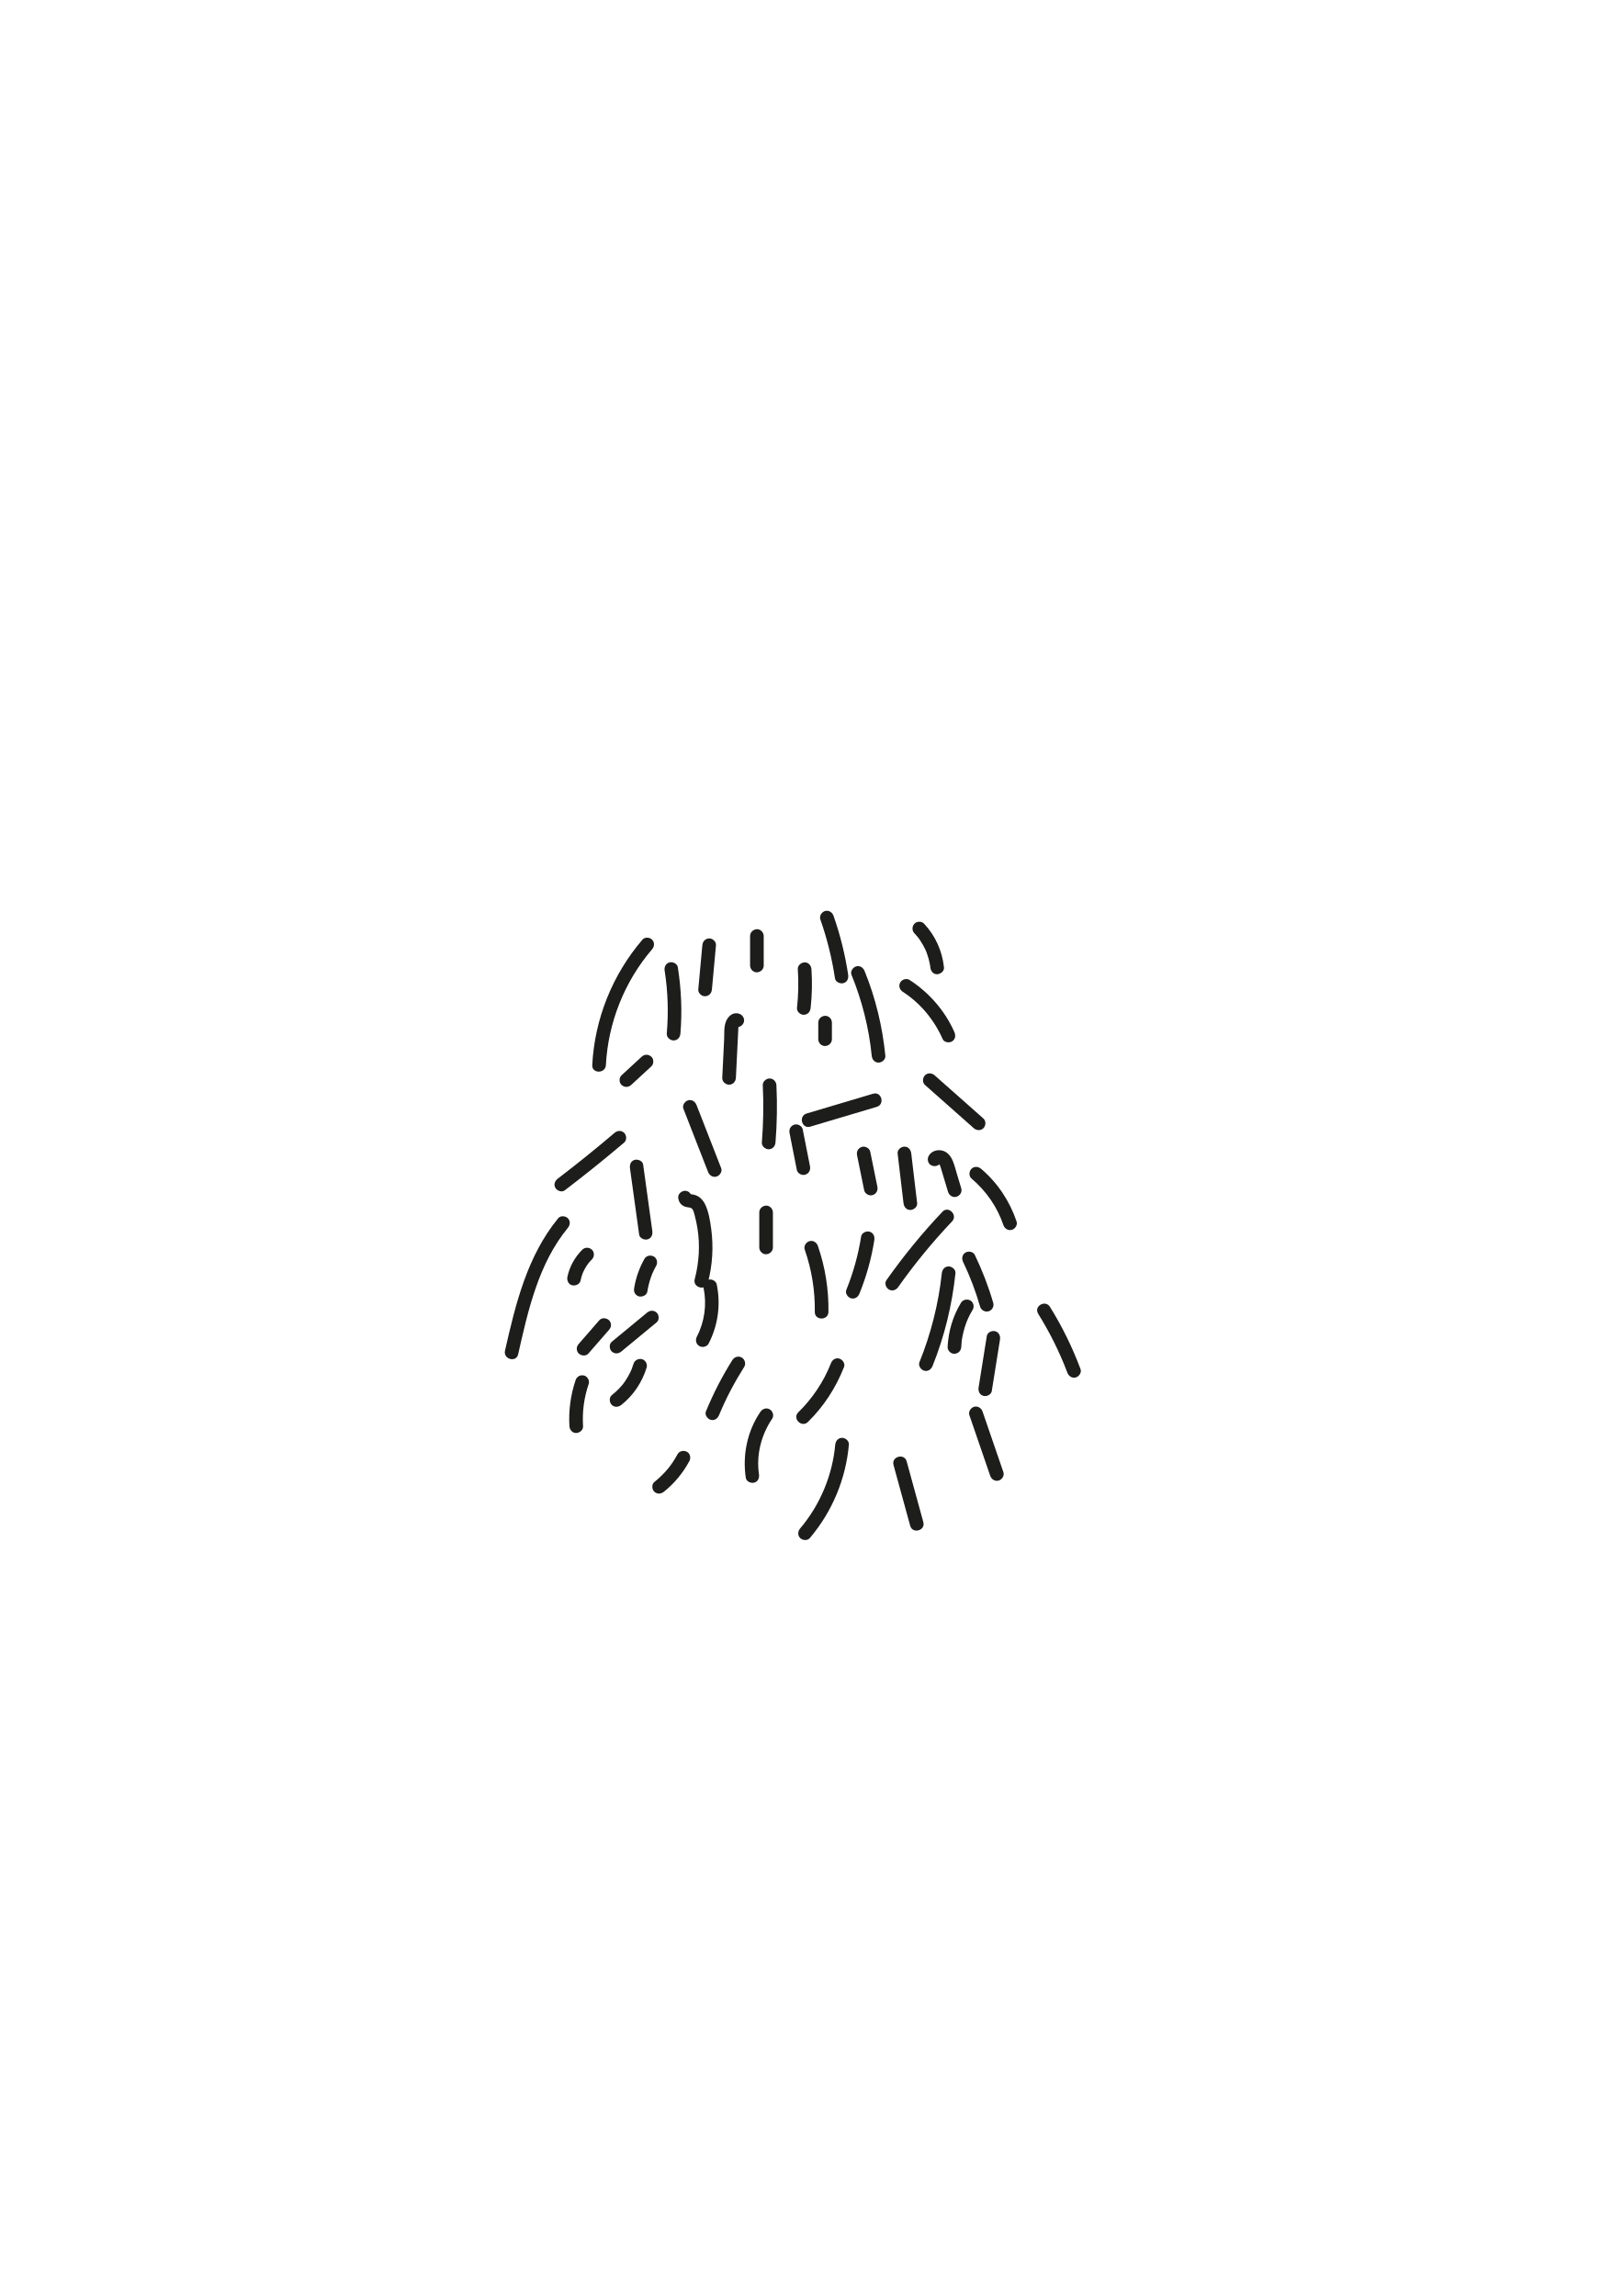
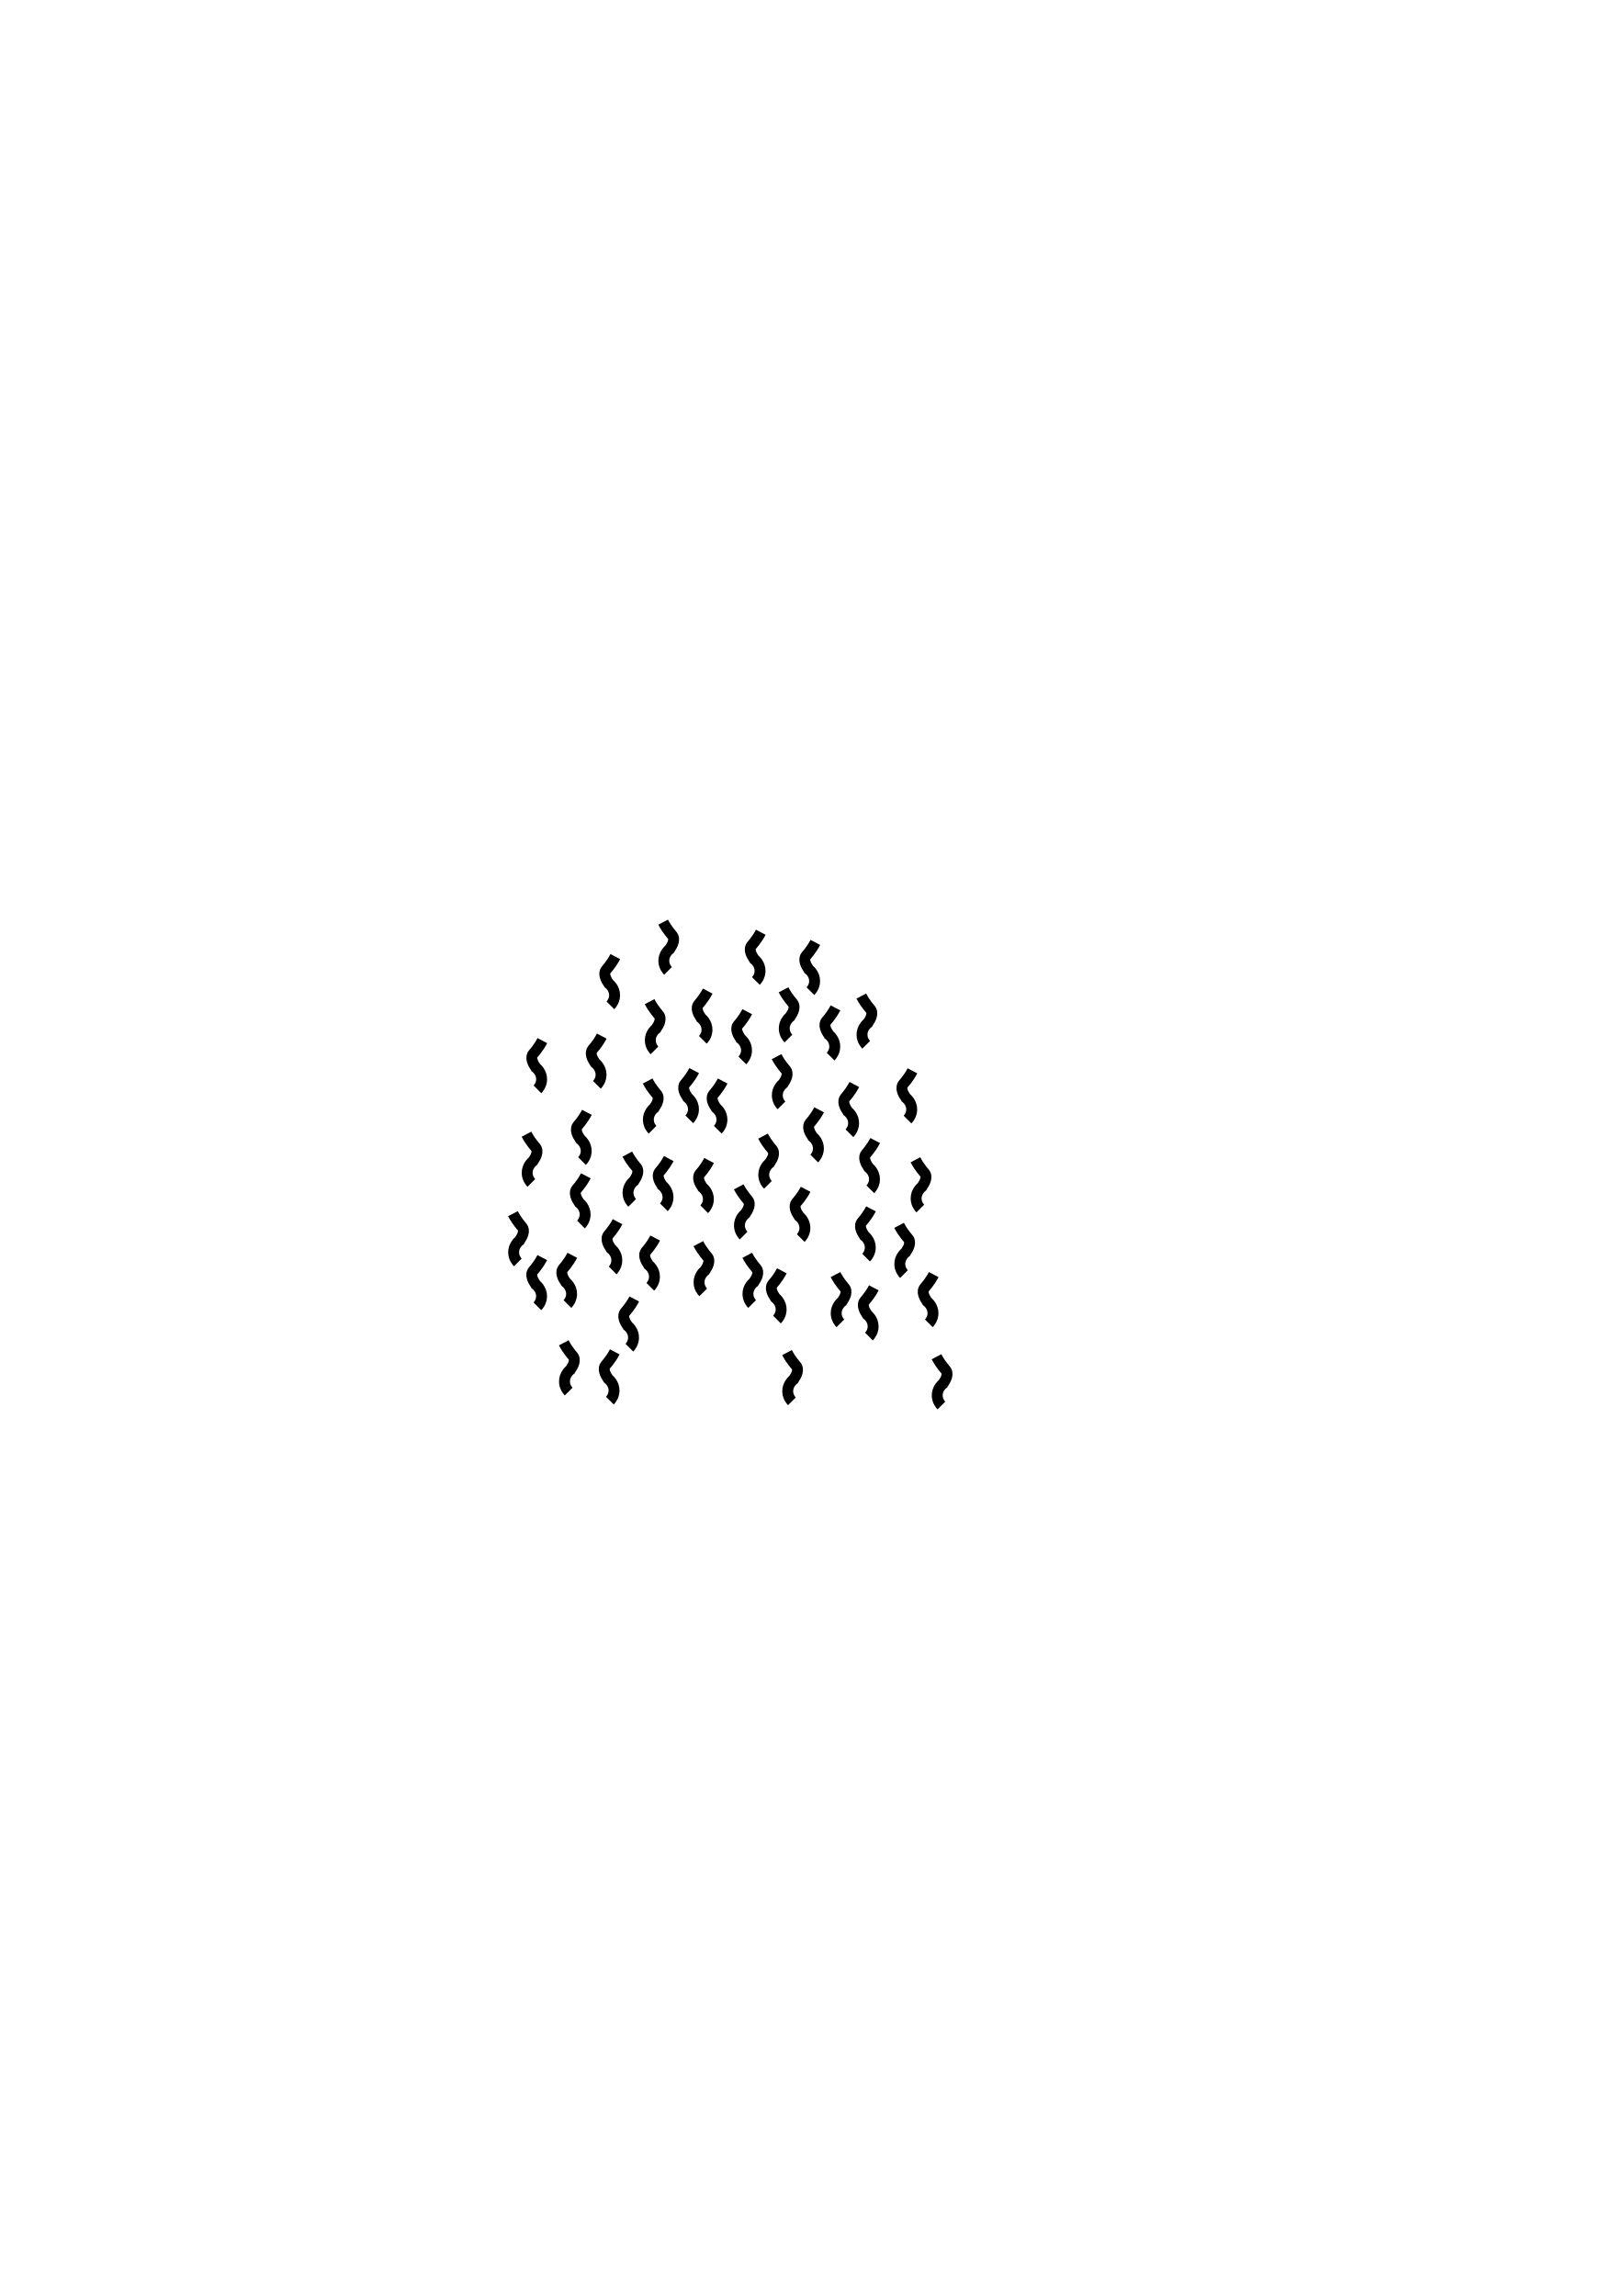
- <svg xmlns="http://www.w3.org/2000/svg" id="peau" viewBox="0 0 595.28 841.89">
-   <g id="poils">
-     <path d="m243.68,355.98c1.2,7.61,1.42,15.36.77,23.03-.11,1.35,1.23,2.5,2.5,2.5,1.45,0,2.39-1.15,2.5-2.5.68-8.14.32-16.29-.95-24.36-.21-1.33-1.88-2.08-3.08-1.75-1.42.39-1.96,1.74-1.75,3.08h0Z" style="fill: #1d1d1b; stroke-width: 0px;" />
-     <path d="m270.97,371.71c-2.28-.75-4.1.95-4.86,2.95s-.53,4.43-.63,6.51c-.23,4.69-.46,9.37-.69,14.06-.07,1.35,1.2,2.5,2.5,2.5,1.41,0,2.43-1.15,2.5-2.5.18-3.71.37-7.42.55-11.12.09-1.82.18-3.64.27-5.46.02-.49.07-.98.07-1.47l.02-.42c-.05.23-.04.19.02-.12,0-.04.11-.76.12-.42.16-.26.18-.29.04-.09-.39.28-.8.41-1.25.4,1.28.42,2.73-.49,3.08-1.75.37-1.36-.46-2.65-1.75-3.08h0Z" style="fill: #1d1d1b; stroke-width: 0px;" />
-     <path d="m248.65,439.14c.15,1.63.98,2.78,2.55,3.34.72.25,1.79.19,2.35.6.72.54.94,1.87,1.16,2.67.42,1.56.75,3.14,1,4.73.98,6.16.57,12.53-1.01,18.55-.82,3.12,4,4.44,4.82,1.33,1.69-6.44,2.11-13.14,1.22-19.74-.41-3.03-.9-6.27-2.24-9.04-.59-1.22-1.51-2.33-2.7-2.99-.55-.3-1.15-.47-1.76-.59-.29-.05-.58-.09-.86-.15-1.23-.28.31-.31.46,1.29-.13-1.34-1.06-2.5-2.5-2.5-1.25,0-2.63,1.15-2.5,2.5h0Z" style="fill: #1d1d1b; stroke-width: 0px;" />
-     <path d="m295.02,458.18c2.56,7.38,3.82,15.06,3.7,22.87-.05,3.22,4.95,3.22,5,0,.13-8.21-1.18-16.44-3.87-24.2-.44-1.27-1.71-2.12-3.08-1.75-1.24.34-2.19,1.79-1.75,3.08h0Z" style="fill: #1d1d1b; stroke-width: 0px;" />
-     <path d="m237.21,481.32c-4.31,3.56-8.62,7.13-12.94,10.69-1.01.84-.93,2.68,0,3.54,1.08.99,2.46.89,3.54,0,4.31-3.56,8.62-7.13,12.94-10.69,1.01-.84.93-2.68,0-3.54-1.08-.99-2.46-.89-3.54,0h0Z" style="fill: #1d1d1b; stroke-width: 0px;" />
-     <path d="m213.46,458.25c-2.71,2.7-4.66,6.2-5.44,9.95-.27,1.28.37,2.76,1.75,3.08,1.25.29,2.79-.38,3.08-1.75.17-.81.39-1.61.67-2.38.07-.18.14-.36.21-.55.12-.32-.05.11-.08.19.04-.11.1-.22.15-.33.17-.38.36-.75.55-1.11.38-.71.81-1.38,1.29-2.03.1-.13.36-.43-.08.1.06-.07.12-.15.18-.23.12-.15.25-.3.37-.45.29-.33.59-.65.9-.96.93-.92.99-2.62,0-3.54s-2.54-.99-3.54,0h0Z" style="fill: #1d1d1b; stroke-width: 0px;" />
-     <path d="m230.96,428.37c1.12,8.11,2.24,16.22,3.36,24.33.18,1.34,1.9,2.07,3.08,1.75,1.44-.4,1.93-1.73,1.75-3.08-1.12-8.11-2.24-16.22-3.36-24.33-.18-1.34-1.9-2.07-3.08-1.75-1.44.4-1.93,1.73-1.75,3.08h0Z" style="fill: #1d1d1b; stroke-width: 0px;" />
-     <path d="m250.54,406.54c3.01,7.71,6.02,15.43,9.03,23.14.49,1.26,1.68,2.13,3.08,1.75,1.2-.33,2.24-1.81,1.75-3.08-3.01-7.71-6.02-15.43-9.03-23.14-.49-1.26-1.68-2.13-3.08-1.75-1.2.33-2.24,1.81-1.75,3.08h0Z" style="fill: #1d1d1b; stroke-width: 0px;" />
-     <path d="m289.46,415.46l2.67,13.52c.25,1.29,1.86,2.14,3.08,1.75,1.37-.44,2.02-1.7,1.75-3.08l-2.67-13.52c-.25-1.29-1.86-2.14-3.08-1.75-1.37.44-2.02,1.7-1.75,3.08h0Z" style="fill: #1d1d1b; stroke-width: 0px;" />
-     <path d="m299.99,374.97v6.08c0,.64.28,1.31.73,1.77s1.15.76,1.77.73c1.35-.06,2.5-1.1,2.5-2.5v-6.08c0-.64-.28-1.31-.73-1.77s-1.15-.76-1.77-.73c-1.35.06-2.5,1.1-2.5,2.5h0Z" style="fill: #1d1d1b; stroke-width: 0px;" />
-     <path d="m274.99,343.22v10.81c0,1.31,1.15,2.56,2.5,2.5s2.5-1.1,2.5-2.5v-10.81c0-1.31-1.15-2.56-2.5-2.5s-2.5,1.1-2.5,2.5h0Z" style="fill: #1d1d1b; stroke-width: 0px;" />
-     <path d="m312.17,357.42c3.86,9.49,6.41,19.51,7.42,29.71.13,1.34,1.05,2.5,2.5,2.5,1.25,0,2.63-1.15,2.5-2.5-1.06-10.66-3.57-21.11-7.6-31.04-.51-1.25-1.66-2.13-3.08-1.75-1.19.33-2.26,1.82-1.75,3.08h0Z" style="fill: #1d1d1b; stroke-width: 0px;" />
-     <path d="m278.36,444.57v12.84c0,1.31,1.15,2.56,2.5,2.5s2.5-1.1,2.5-2.5v-12.84c0-1.31-1.15-2.56-2.5-2.5s-2.5,1.1-2.5,2.5h0Z" style="fill: #1d1d1b; stroke-width: 0px;" />
-     <path d="m268.52,498.68c-3.79,5.99-7.01,12.3-9.72,18.85-.52,1.25.56,2.75,1.75,3.08,1.44.39,2.56-.49,3.08-1.75,2.54-6.14,5.66-12.04,9.21-17.66.72-1.14.24-2.76-.9-3.42-1.2-.7-2.7-.25-3.42.9h0Z" style="fill: #1d1d1b; stroke-width: 0px;" />
-     <path d="m248.4,533.22c-.54,1.01-1.12,1.99-1.75,2.93-.33.5-.68.99-1.04,1.47-.05.07-.2.2-.22.29.19-.24.23-.29.12-.15-.04.05-.07.09-.11.14-.19.24-.38.47-.57.7-1.48,1.77-3.15,3.39-4.95,4.83-1.03.82-.92,2.69,0,3.54,1.09,1,2.44.87,3.54,0,3.82-3.04,7.01-6.92,9.31-11.22.62-1.15.33-2.77-.9-3.42-1.16-.61-2.76-.33-3.42.9h0Z" style="fill: #1d1d1b; stroke-width: 0px;" />
-     <path d="m204.65,446.7c-11.37,13.84-15.64,31.47-19.51,48.57-.71,3.13,4.11,4.47,4.82,1.33,3.64-16.13,7.47-33.28,18.22-46.36.86-1.04,1.02-2.52,0-3.54-.88-.88-2.67-1.05-3.54,0h0Z" style="fill: #1d1d1b; stroke-width: 0px;" />
-     <path d="m225.3,415.4c-6.78,5.77-13.71,11.36-20.78,16.76-1.07.82-1.64,2.15-.9,3.42.62,1.06,2.34,1.72,3.42.9,7.42-5.66,14.69-11.5,21.8-17.54,1.03-.88.9-2.64,0-3.54-1.02-1.02-2.5-.88-3.54,0h0Z" style="fill: #1d1d1b; stroke-width: 0px;" />
-     <path d="m235.25,387.47c-2.46,2.27-4.92,4.54-7.38,6.81-.96.89-.97,2.65,0,3.54,1.03.95,2.51.95,3.54,0,2.46-2.27,4.92-4.54,7.38-6.81.96-.89.97-2.65,0-3.54-1.03-.95-2.51-.95-3.54,0h0Z" style="fill: #1d1d1b; stroke-width: 0px;" />
-     <path d="m235.53,344.55c-11.01,12.84-17.53,29.08-18.4,45.98-.17,3.22,4.83,3.21,5,0,.8-15.5,6.82-30.66,16.93-42.44.88-1.02,1.01-2.53,0-3.54-.9-.9-2.65-1.03-3.54,0h0Z" style="fill: #1d1d1b; stroke-width: 0px;" />
-     <path d="m335.25,342.22c.43.46.84.93,1.24,1.41.11.13.2.26.04.05.1.12.19.25.28.38.19.25.37.51.54.77.72,1.07,1.36,2.2,1.91,3.37.07.14.13.29.19.43.17.36-.12-.32.02.05.12.29.23.58.34.88.22.59.41,1.19.58,1.79s.32,1.21.44,1.83c.06.31.12.62.17.93,0,.05.07.52.04.25-.04-.3.04.38.04.37.14,1.3,1.05,2.56,2.5,2.5,1.23-.06,2.65-1.11,2.5-2.5-.65-6.02-3.14-11.61-7.29-16.03-.9-.95-2.64-.97-3.54,0-.94,1.02-.96,2.52,0,3.54h0Z" style="fill: #1d1d1b; stroke-width: 0px;" />
-     <path d="m330.94,363.64c6.45,4.18,11.49,10.2,14.64,17.34.54,1.24,2.35,1.52,3.42.9,1.27-.75,1.44-2.18.9-3.42-3.45-7.83-9.26-14.49-16.43-19.13-1.13-.73-2.76-.23-3.42.9-.71,1.21-.24,2.68.9,3.42h0Z" style="fill: #1d1d1b; stroke-width: 0px;" />
-     <path d="m339.11,397.83c5.96,5.28,11.93,10.57,17.89,15.85,1.01.89,2.54,1,3.54,0,.91-.91,1.01-2.64,0-3.54-5.96-5.28-11.93-10.57-17.89-15.85-1.01-.89-2.54-1-3.54,0-.91.91-1.01,2.64,0,3.54h0Z" style="fill: #1d1d1b; stroke-width: 0px;" />
-     <path d="m356.14,432.12c5.41,4.57,9.49,10.48,11.72,17.09.43,1.28,1.72,2.12,3.08,1.75,1.25-.34,2.18-1.79,1.75-3.08-2.51-7.46-6.98-14.2-13-19.3-1.03-.87-2.52-1.01-3.54,0-.89.89-1.04,2.66,0,3.54h0Z" style="fill: #1d1d1b; stroke-width: 0px;" />
-     <path d="m345.28,466.87c-1.19,11.2-4,22.2-8.21,32.65-.5,1.25.55,2.75,1.75,3.08,1.43.39,2.57-.49,3.08-1.75,4.38-10.89,7.15-22.31,8.39-33.98.14-1.34-1.25-2.5-2.5-2.5-1.47,0-2.36,1.15-2.5,2.5h0Z" style="fill: #1d1d1b; stroke-width: 0px;" />
-     <path d="m315.71,453.38c-1.06,6.72-2.88,13.3-5.44,19.6-.51,1.25.55,2.75,1.75,3.08,1.43.39,2.57-.49,3.08-1.75,2.56-6.31,4.39-12.88,5.44-19.6.21-1.33-.34-2.69-1.75-3.08-1.19-.33-2.86.4-3.08,1.75h0Z" style="fill: #1d1d1b; stroke-width: 0px;" />
-     <path d="m314.21,423.62l2.62,12.85c.26,1.28,1.85,2.14,3.08,1.75,1.36-.44,2.03-1.7,1.75-3.08l-2.62-12.85c-.26-1.28-1.85-2.14-3.08-1.75-1.36.44-2.03,1.7-1.75,3.08h0Z" style="fill: #1d1d1b; stroke-width: 0px;" />
-     <path d="m329.08,422.94l2.16,18.23c.16,1.34,1.04,2.5,2.5,2.5,1.23,0,2.66-1.15,2.5-2.5l-2.16-18.23c-.16-1.34-1.04-2.5-2.5-2.5-1.23,0-2.66,1.15-2.5,2.5h0Z" style="fill: #1d1d1b; stroke-width: 0px;" />
-     <path d="m304.62,499.91c-2.65,6.75-6.78,12.88-11.95,17.95-2.3,2.26,1.24,5.79,3.54,3.54,5.81-5.71,10.26-12.58,13.23-20.16.49-1.26-.54-2.74-1.75-3.08-1.42-.39-2.58.48-3.08,1.75h0Z" style="fill: #1d1d1b; stroke-width: 0px;" />
-     <path d="m278.78,517.68c-4.83,7.09-6.61,15.78-5.36,24.22.2,1.34,1.89,2.07,3.08,1.75,1.43-.39,1.94-1.73,1.75-3.08-1.05-7.11.83-14.46,4.85-20.37.76-1.12.21-2.77-.9-3.42-1.23-.72-2.66-.22-3.42.9h0Z" style="fill: #1d1d1b; stroke-width: 0px;" />
-     <path d="m306.21,529.72c-1.01,11.22-5.57,22.12-12.85,30.71-.87,1.03-1.01,2.53,0,3.54.89.89,2.66,1.03,3.54,0,8.2-9.68,13.18-21.61,14.32-34.25.12-1.35-1.24-2.5-2.5-2.5-1.45,0-2.38,1.15-2.5,2.5h0Z" style="fill: #1d1d1b; stroke-width: 0px;" />
-     <path d="m327.58,537.18c2.04,7.43,4.07,14.86,6.11,22.29.85,3.1,5.67,1.78,4.82-1.33-2.04-7.43-4.07-14.86-6.11-22.29-.85-3.1-5.67-1.78-4.82,1.33h0Z" style="fill: #1d1d1b; stroke-width: 0px;" />
-     <path d="m355.39,518.91c2.55,7.41,5.09,14.82,7.64,22.23.44,1.28,1.72,2.12,3.08,1.75,1.24-.34,2.19-1.79,1.75-3.08-2.55-7.41-5.09-14.82-7.64-22.23-.44-1.28-1.72-2.12-3.08-1.75-1.24.34-2.19,1.79-1.75,3.08h0Z" style="fill: #1d1d1b; stroke-width: 0px;" />
-     <path d="m361.78,489.88c-1,6.29-2.01,12.58-3.01,18.87-.21,1.33.34,2.69,1.75,3.08,1.19.33,2.86-.41,3.08-1.75,1-6.29,2.01-12.58,3.01-18.87.21-1.33-.34-2.69-1.75-3.08-1.19-.33-2.86.41-3.08,1.75h0Z" style="fill: #1d1d1b; stroke-width: 0px;" />
-     <path d="m352.29,477.73c-2.96,4.89-4.61,10.46-4.88,16.17-.06,1.31,1.19,2.56,2.5,2.5,1.41-.06,2.43-1.1,2.5-2.5.03-.66.08-1.31.15-1.96,0-.09.12-.91.06-.51.05-.35.11-.69.17-1.04.22-1.21.51-2.4.86-3.57.74-2.43,1.58-4.28,2.96-6.57.68-1.12.28-2.8-.9-3.42s-2.7-.3-3.42.9h0Z" style="fill: #1d1d1b; stroke-width: 0px;" />
-     <path d="m380.6,481.72c4.26,6.84,7.87,14.07,10.71,21.61.48,1.26,1.69,2.13,3.08,1.75,1.21-.33,2.22-1.81,1.75-3.08-2.99-7.95-6.72-15.59-11.21-22.81-1.7-2.73-6.02-.22-4.32,2.52h0Z" style="fill: #1d1d1b; stroke-width: 0px;" />
-     <path d="m345.5,444.33c-7.44,7.85-14.29,16.24-20.52,25.08-.78,1.1-.2,2.78.9,3.42,1.25.73,2.64.21,3.42-.9,5.99-8.49,12.59-16.53,19.74-24.07,2.21-2.33-1.32-5.88-3.54-3.54h0Z" style="fill: #1d1d1b; stroke-width: 0px;" />
-     <path d="m353.08,462.7c2.54,5.27,4.6,10.74,6.23,16.38.38,1.3,1.76,2.11,3.08,1.75s2.12-1.77,1.75-3.08c-1.75-6.04-4.02-11.91-6.74-17.58-.58-1.22-2.32-1.54-3.42-.9-1.24.73-1.48,2.2-.9,3.42h0Z" style="fill: #1d1d1b; stroke-width: 0px;" />
-     <path d="m344.8,426.36c.2-.37-.33.32-.12.13.19-.18-.54.34-.14.12-.07.04-.55.19-.23.11.4-.1-.4-.04-.19.02.05.01.32.02.35,0-.08.03-.58-.12-.25-.01.45.14-.34-.23-.13-.08.03.03.26.19.3.18-.09.02-.49-.33-.07,0,.24.19-.21-.35-.06-.09s.3.51.44.78c.15.3-.2-.56-.01,0,.04.12.08.23.12.35.1.3.19.61.28.92.83,2.76,1.66,5.52,2.49,8.28.38,1.25,1.77,2.17,3.08,1.75s2.15-1.73,1.75-3.08c-.51-1.71-1.03-3.41-1.54-5.12-.48-1.58-.87-3.23-1.49-4.76-.72-1.78-1.88-3.42-3.83-3.94s-4.09.15-5.08,1.93c-.64,1.14-.31,2.78.9,3.42s2.74.32,3.42-.9h0Z" style="fill: #1d1d1b; stroke-width: 0px;" />
-     <path d="m320.1,401.04c-8.13,2.42-16.25,4.84-24.38,7.26-3.08.92-1.77,5.74,1.33,4.82,8.13-2.42,16.25-4.84,24.38-7.26,3.08-.92,1.77-5.74-1.33-4.82h0Z" style="fill: #1d1d1b; stroke-width: 0px;" />
-     <path d="m279.65,397.95c.34,6.99.22,13.99-.34,20.96-.11,1.35,1.23,2.5,2.5,2.5,1.44,0,2.39-1.15,2.5-2.5.56-6.97.68-13.98.34-20.96-.06-1.35-1.1-2.5-2.5-2.5-1.3,0-2.57,1.14-2.5,2.5h0Z" style="fill: #1d1d1b; stroke-width: 0px;" />
-     <path d="m292.49,355.38c.32,4.74.22,9.5-.3,14.22-.14,1.3,1.25,2.56,2.5,2.5,1.48-.07,2.35-1.1,2.5-2.5.52-4.72.62-9.48.3-14.22-.09-1.3-1.09-2.56-2.5-2.5-1.28.06-2.59,1.1-2.5,2.5h0Z" style="fill: #1d1d1b; stroke-width: 0px;" />
-     <path d="m257.49,346.6c-.5,5.4-.99,10.8-1.49,16.2-.12,1.31,1.24,2.56,2.5,2.5,1.46-.07,2.37-1.1,2.5-2.5.5-5.4.99-10.8,1.49-16.2.12-1.31-1.24-2.56-2.5-2.5-1.46.07-2.37,1.1-2.5,2.5h0Z" style="fill: #1d1d1b; stroke-width: 0px;" />
-     <path d="m300.75,337.12c2.47,7.03,4.26,14.26,5.37,21.63.2,1.34,1.89,2.07,3.08,1.75,1.43-.39,1.95-1.73,1.75-3.08-1.11-7.36-2.9-14.6-5.37-21.63-.45-1.27-1.71-2.12-3.08-1.75-1.23.34-2.2,1.8-1.75,3.08h0Z" style="fill: #1d1d1b; stroke-width: 0px;" />
-     <path d="m219.73,484.09l-7.55,8.68c-.44.51-.73,1.08-.73,1.77,0,.61.27,1.35.73,1.77.94.86,2.62,1.05,3.54,0l7.55-8.68c.44-.51.73-1.08.73-1.77,0-.61-.27-1.35-.73-1.77-.94-.86-2.62-1.05-3.54,0h0Z" style="fill: #1d1d1b; stroke-width: 0px;" />
-     <path d="m232.24,500.11c-.19.61-.39,1.21-.62,1.81-.06.16-.13.31-.19.47.08-.19.13-.29.02-.04-.12.28-.25.55-.38.82-.55,1.15-1.2,2.25-1.92,3.3-.17.25-.35.5-.52.74-.08.11-.16.21-.24.32.32-.43.03-.04-.04.05-.4.5-.82.98-1.26,1.44-.87.93-1.82,1.78-2.82,2.57s-.91,2.7,0,3.54c1.1,1.01,2.43.87,3.54,0,4.41-3.46,7.63-8.34,9.26-13.69.38-1.25-.45-2.78-1.75-3.08s-2.67.41-3.08,1.75h0Z" style="fill: #1d1d1b; stroke-width: 0px;" />
-     <path d="m211.01,506.11c-1.82,5.39-2.59,11.16-2.25,16.84.08,1.3,1.09,2.56,2.5,2.5,1.29-.06,2.59-1.1,2.5-2.5-.33-5.39.34-10.39,2.07-15.51.42-1.24-.48-2.79-1.75-3.08-1.38-.32-2.63.42-3.08,1.75h0Z" style="fill: #1d1d1b; stroke-width: 0px;" />
-     <path d="m257.95,472.31c1.24,6.01.34,12.39-2.48,17.83-.62,1.2-.31,2.71.9,3.42,1.12.66,2.8.31,3.42-.9,3.46-6.69,4.5-14.31,2.98-21.68-.27-1.32-1.84-2.09-3.08-1.75-1.37.38-2.02,1.75-1.75,3.08h0Z" style="fill: #1d1d1b; stroke-width: 0px;" />
-     <path d="m236.25,461.61c-1.85,3.3-3.15,6.93-3.75,10.67-.11.69-.11,1.3.25,1.93.3.52.9,1.01,1.49,1.15,1.2.27,2.86-.37,3.08-1.75.28-1.74.7-3.44,1.27-5.11.14-.4.28-.8.44-1.19.05-.13.33-.9.09-.24.06-.17.14-.33.22-.5.37-.83.78-1.64,1.23-2.43.64-1.14.31-2.78-.9-3.42s-2.74-.32-3.42.9h0Z" style="fill: #1d1d1b; stroke-width: 0px;" />
+ <svg xmlns="http://www.w3.org/2000/svg" id="Peau" viewBox="0 0 595.28 841.89">
+   <g id="polis">
+     <path d="M225.58,350.76c-.82,1.56-1.65,2.74-2.3,3.57-1.01,1.3-1.41,1.53-1.53,2.3-.3,1.88,1.53,4.08,1.53,4.09h0c.23.19,2.11,1.76,2.04,4.34-.06,1.98-1.23,3.27-1.53,3.57" style="fill: none; stroke: #000; stroke-miterlimit: 10; stroke-width: 4px;" />
+     <path d="M226.4,447.96c-.82,1.56-1.65,2.74-2.3,3.57-1.01,1.3-1.41,1.53-1.53,2.3-.3,1.88,1.53,4.08,1.53,4.09h0c.23.19,2.11,1.76,2.04,4.34-.06,1.98-1.23,3.27-1.53,3.57" style="fill: none; stroke: #000; stroke-miterlimit: 10; stroke-width: 4px;" />
+     <path d="M259.46,363.41c-.82,1.56-1.65,2.74-2.3,3.57-1.01,1.3-1.41,1.53-1.53,2.3-.3,1.88,1.53,4.08,1.53,4.09h0c.23.19,2.11,1.76,2.04,4.34-.06,1.98-1.23,3.27-1.53,3.57" style="fill: none; stroke: #000; stroke-miterlimit: 10; stroke-width: 4px;" />
+     <path d="M319.32,443.26c-.82,1.56-1.65,2.74-2.3,3.57-1.01,1.3-1.41,1.53-1.53,2.3-.3,1.88,1.53,4.08,1.53,4.09h0c.23.19,2.11,1.76,2.04,4.34-.06,1.98-1.23,3.27-1.53,3.57" style="fill: none; stroke: #000; stroke-miterlimit: 10; stroke-width: 4px;" />
+     <path d="M214.78,431.14c-.82,1.56-1.65,2.74-2.3,3.57-1.01,1.3-1.41,1.53-1.53,2.3-.3,1.88,1.53,4.08,1.53,4.09h0c.23.19,2.11,1.76,2.04,4.34-.06,1.98-1.23,3.27-1.53,3.57" style="fill: none; stroke: #000; stroke-miterlimit: 10; stroke-width: 4px;" />
+     <path d="M306.3,369.57c-.82,1.56-1.65,2.74-2.3,3.57-1.01,1.3-1.41,1.53-1.53,2.3-.3,1.88,1.53,4.08,1.53,4.09h0c.23.19,2.11,1.76,2.04,4.34-.06,1.98-1.23,3.27-1.53,3.57" style="fill: none; stroke: #000; stroke-miterlimit: 10; stroke-width: 4px;" />
+     <path d="M225.38,495.7c-.82,1.56-1.65,2.74-2.3,3.57-1.01,1.3-1.41,1.53-1.53,2.3-.3,1.88,1.53,4.08,1.53,4.09h0c.23.19,2.11,1.76,2.04,4.34-.06,1.98-1.23,3.27-1.53,3.57" style="fill: none; stroke: #000; stroke-miterlimit: 10; stroke-width: 4px;" />
+     <path d="M286.64,465.98c-.82,1.56-1.65,2.74-2.3,3.57-1.01,1.3-1.41,1.53-1.53,2.3-.3,1.88,1.53,4.08,1.53,4.09h0c.23.19,2.11,1.76,2.04,4.34-.06,1.98-1.23,3.27-1.53,3.57" style="fill: none; stroke: #000; stroke-miterlimit: 10; stroke-width: 4px;" />
+     <path d="M300.31,406.94c-.82,1.56-1.65,2.74-2.3,3.57-1.01,1.3-1.41,1.53-1.53,2.3-.3,1.88,1.53,4.08,1.53,4.09h0c.23.19,2.11,1.76,2.04,4.34-.06,1.98-1.23,3.27-1.53,3.57" style="fill: none; stroke: #000; stroke-miterlimit: 10; stroke-width: 4px;" />
+     <path d="M284.71,387.45c.82,1.56,1.65,2.74,2.3,3.57,1.01,1.3,1.41,1.53,1.53,2.3.3,1.88-1.53,4.08-1.53,4.09h0c-.23.19-2.11,1.76-2.04,4.34.06,1.98,1.23,3.27,1.53,3.57" style="fill: none; stroke: #000; stroke-miterlimit: 10; stroke-width: 4px;" />
+     <path d="M315.77,365.23c.82,1.56,1.65,2.74,2.3,3.57,1.01,1.3,1.41,1.53,1.53,2.3.3,1.88-1.53,4.08-1.53,4.09h0c-.23.19-2.11,1.76-2.04,4.34.06,1.98,1.23,3.27,1.53,3.57" style="fill: none; stroke: #000; stroke-miterlimit: 10; stroke-width: 4px;" />
+     <path d="M287.26,362.94c.82,1.56,1.65,2.74,2.3,3.57,1.01,1.3,1.41,1.53,1.53,2.3.3,1.88-1.53,4.08-1.53,4.09h0c-.23.19-2.11,1.76-2.04,4.34.06,1.98,1.23,3.27,1.53,3.57" style="fill: none; stroke: #000; stroke-miterlimit: 10; stroke-width: 4px;" />
+     <path d="M237.44,396.38c.82,1.56,1.65,2.74,2.3,3.57,1.01,1.3,1.41,1.53,1.53,2.3.3,1.88-1.53,4.08-1.53,4.09h0c-.23.19-2.11,1.76-2.04,4.34.06,1.98,1.23,3.27,1.53,3.57" style="fill: none; stroke: #000; stroke-miterlimit: 10; stroke-width: 4px;" />
+     <path d="M270.83,435.19c.82,1.56,1.65,2.74,2.3,3.57,1.01,1.3,1.41,1.53,1.53,2.3.3,1.88-1.53,4.08-1.53,4.09h0c-.23.19-2.11,1.76-2.04,4.34.06,1.98,1.23,3.27,1.53,3.57" style="fill: none; stroke: #000; stroke-miterlimit: 10; stroke-width: 4px;" />
+     <path d="M278.91,341.83c-.82,1.56-1.65,2.74-2.3,3.57-1.01,1.3-1.41,1.53-1.53,2.3-.3,1.88,1.53,4.08,1.53,4.09h0c.23.19,2.11,1.76,2.04,4.34-.06,1.98-1.23,3.27-1.53,3.57" style="fill: none; stroke: #000; stroke-miterlimit: 10; stroke-width: 4px;" />
+     <path d="M198.83,381.57c-.82,1.56-1.65,2.74-2.3,3.57-1.01,1.3-1.41,1.53-1.53,2.3-.3,1.88,1.53,4.08,1.53,4.09h0c.23.19,2.11,1.76,2.04,4.34-.06,1.98-1.23,3.27-1.53,3.57" style="fill: none; stroke: #000; stroke-miterlimit: 10; stroke-width: 4px;" />
+     <path d="M334.51,392.65c-.82,1.56-1.65,2.74-2.3,3.57-1.01,1.3-1.41,1.53-1.53,2.3-.3,1.88,1.53,4.08,1.53,4.09h0c.23.19,2.11,1.76,2.04,4.34-.06,1.98-1.23,3.27-1.53,3.57" style="fill: none; stroke: #000; stroke-miterlimit: 10; stroke-width: 4px;" />
+     <path d="M342.31,467.36c-.82,1.56-1.65,2.74-2.3,3.57-1.01,1.3-1.41,1.53-1.53,2.3-.3,1.88,1.53,4.08,1.53,4.09h0c.23.19,2.11,1.76,2.04,4.34-.06,1.98-1.23,3.27-1.53,3.57" style="fill: none; stroke: #000; stroke-miterlimit: 10; stroke-width: 4px;" />
+     <path d="M245.17,424.82c-.82,1.56-1.65,2.74-2.3,3.57-1.01,1.3-1.41,1.53-1.53,2.3-.3,1.88,1.53,4.08,1.53,4.09h0c.23.19,2.11,1.76,2.04,4.34-.06,1.98-1.23,3.27-1.53,3.57" style="fill: none; stroke: #000; stroke-miterlimit: 10; stroke-width: 4px;" />
+     <path d="M264.94,396.38c-.82,1.56-1.65,2.74-2.3,3.57-1.01,1.3-1.41,1.53-1.53,2.3-.3,1.88,1.53,4.08,1.53,4.09h0c.23.19,2.11,1.76,2.04,4.34-.06,1.98-1.23,3.27-1.53,3.57" style="fill: none; stroke: #000; stroke-miterlimit: 10; stroke-width: 4px;" />
+     <path d="M298.91,345.57c-.82,1.56-1.65,2.74-2.3,3.57-1.01,1.3-1.41,1.53-1.53,2.3-.3,1.88,1.53,4.08,1.53,4.09h0c.23.19,2.11,1.76,2.04,4.34-.06,1.98-1.23,3.27-1.53,3.57" style="fill: none; stroke: #000; stroke-miterlimit: 10; stroke-width: 4px;" />
+     <path d="M198.81,461.13c-.82,1.56-1.65,2.74-2.3,3.57-1.01,1.3-1.41,1.53-1.53,2.3-.3,1.88,1.53,4.08,1.53,4.09h0c.23.19,2.11,1.76,2.04,4.34-.06,1.98-1.23,3.27-1.53,3.57" style="fill: none; stroke: #000; stroke-miterlimit: 10; stroke-width: 4px;" />
+     <path d="M256.02,456.02c.82,1.56,1.65,2.74,2.3,3.57,1.01,1.3,1.41,1.53,1.53,2.3.3,1.88-1.53,4.08-1.53,4.09h0c-.23.19-2.11,1.76-2.04,4.34.06,1.98,1.23,3.27,1.53,3.57" style="fill: none; stroke: #000; stroke-miterlimit: 10; stroke-width: 4px;" />
+     <path d="M288.53,495.96c.82,1.56,1.65,2.74,2.3,3.57,1.01,1.3,1.41,1.53,1.53,2.3.3,1.88-1.53,4.08-1.53,4.09h0c-.23.19-2.11,1.76-2.04,4.34.06,1.98,1.23,3.27,1.53,3.57" style="fill: none; stroke: #000; stroke-miterlimit: 10; stroke-width: 4px;" />
+     <path d="M335.61,425.27c.82,1.56,1.65,2.74,2.3,3.57,1.01,1.3,1.41,1.53,1.53,2.3.3,1.88-1.53,4.08-1.53,4.09h0c-.23.19-2.11,1.76-2.04,4.34.06,1.98,1.23,3.27,1.53,3.57" style="fill: none; stroke: #000; stroke-miterlimit: 10; stroke-width: 4px;" />
+     <path d="M243.11,338.13c.82,1.56,1.65,2.74,2.3,3.57,1.01,1.3,1.41,1.53,1.53,2.3.3,1.88-1.53,4.08-1.53,4.09h0c-.23.19-2.11,1.76-2.04,4.34.06,1.98,1.23,3.27,1.53,3.57" style="fill: none; stroke: #000; stroke-miterlimit: 10; stroke-width: 4px;" />
+     <path d="M306.3,467.36c.82,1.56,1.65,2.74,2.3,3.57,1.01,1.3,1.41,1.53,1.53,2.3.3,1.88-1.53,4.08-1.53,4.09h0c-.23.19-2.11,1.76-2.04,4.34.06,1.98,1.23,3.27,1.53,3.57" style="fill: none; stroke: #000; stroke-miterlimit: 10; stroke-width: 4px;" />
+     <path d="M206.69,492.38c.82,1.56,1.65,2.74,2.3,3.57,1.01,1.3,1.41,1.53,1.53,2.3.3,1.88-1.53,4.08-1.53,4.09h0c-.23.19-2.11,1.76-2.04,4.34.06,1.98,1.23,3.27,1.53,3.57" style="fill: none; stroke: #000; stroke-miterlimit: 10; stroke-width: 4px;" />
+     <path d="M193.01,415.88c.82,1.56,1.65,2.74,2.3,3.57,1.01,1.3,1.41,1.53,1.53,2.3.3,1.88-1.53,4.08-1.53,4.09h0c-.23.19-2.11,1.76-2.04,4.34.06,1.98,1.23,3.27,1.53,3.57" style="fill: none; stroke: #000; stroke-miterlimit: 10; stroke-width: 4px;" />
+     <path d="M220.62,379.91c-.82,1.56-1.65,2.74-2.3,3.57-1.01,1.3-1.41,1.53-1.53,2.3-.3,1.88,1.53,4.08,1.53,4.09h0c.23.19,2.11,1.76,2.04,4.34-.06,1.98-1.23,3.27-1.53,3.57" style="fill: none; stroke: #000; stroke-miterlimit: 10; stroke-width: 4px;" />
+     <path d="M232.53,476.3c-.82,1.56-1.65,2.74-2.3,3.57-1.01,1.3-1.41,1.53-1.53,2.3-.3,1.88,1.53,4.08,1.53,4.09h0c.23.19,2.11,1.76,2.04,4.34-.06,1.98-1.23,3.27-1.53,3.57" style="fill: none; stroke: #000; stroke-miterlimit: 10; stroke-width: 4px;" />
+     <path d="M254.5,392.56c-.82,1.56-1.65,2.74-2.3,3.57-1.01,1.3-1.41,1.53-1.53,2.3-.3,1.88,1.53,4.08,1.53,4.09h0c.23.19,2.11,1.76,2.04,4.34-.06,1.98-1.23,3.27-1.53,3.57" style="fill: none; stroke: #000; stroke-miterlimit: 10; stroke-width: 4px;" />
+     <path d="M320.36,472.21c-.82,1.56-1.65,2.74-2.3,3.57-1.01,1.3-1.41,1.53-1.53,2.3-.3,1.88,1.53,4.08,1.53,4.09h0c.23.19,2.11,1.76,2.04,4.34-.06,1.98-1.23,3.27-1.53,3.57" style="fill: none; stroke: #000; stroke-miterlimit: 10; stroke-width: 4px;" />
+     <path d="M209.82,460.29c-.82,1.56-1.65,2.74-2.3,3.57-1.01,1.3-1.41,1.53-1.53,2.3-.3,1.88,1.53,4.08,1.53,4.09h0c.23.19,2.11,1.76,2.04,4.34-.06,1.98-1.23,3.27-1.53,3.57" style="fill: none; stroke: #000; stroke-miterlimit: 10; stroke-width: 4px;" />
+     <path d="M313.21,397.66c-.82,1.56-1.65,2.74-2.3,3.57-1.01,1.3-1.41,1.53-1.53,2.3-.3,1.88,1.53,4.08,1.53,4.09h0c.23.19,2.11,1.76,2.04,4.34-.06,1.98-1.23,3.27-1.53,3.57" style="fill: none; stroke: #000; stroke-miterlimit: 10; stroke-width: 4px;" />
+     <path d="M295.35,436.09c-.82,1.56-1.65,2.74-2.3,3.57-1.01,1.3-1.41,1.53-1.53,2.3-.3,1.88,1.53,4.08,1.53,4.09h0c.23.19,2.11,1.76,2.04,4.34-.06,1.98-1.23,3.27-1.53,3.57" style="fill: none; stroke: #000; stroke-miterlimit: 10; stroke-width: 4px;" />
+     <path d="M279.74,416.59c.82,1.56,1.65,2.74,2.3,3.57,1.01,1.3,1.41,1.53,1.53,2.3.3,1.88-1.53,4.08-1.53,4.09h0c-.23.19-2.11,1.76-2.04,4.34.06,1.98,1.23,3.27,1.53,3.57" style="fill: none; stroke: #000; stroke-miterlimit: 10; stroke-width: 4px;" />
+     <path d="M229.98,423.19c.82,1.56,1.65,2.74,2.3,3.57,1.01,1.3,1.41,1.53,1.53,2.3.3,1.88-1.53,4.08-1.53,4.09h0c-.23.19-2.11,1.76-2.04,4.34.06,1.98,1.23,3.27,1.53,3.57" style="fill: none; stroke: #000; stroke-miterlimit: 10; stroke-width: 4px;" />
+     <path d="M273.95,460.29c.82,1.56,1.65,2.74,2.3,3.57,1.01,1.3,1.41,1.53,1.53,2.3.3,1.88-1.53,4.08-1.53,4.09h0c-.23.19-2.11,1.76-2.04,4.34.06,1.98,1.23,3.27,1.53,3.57" style="fill: none; stroke: #000; stroke-miterlimit: 10; stroke-width: 4px;" />
+     <path d="M273.95,370.97c-.82,1.56-1.65,2.74-2.3,3.57-1.01,1.3-1.41,1.53-1.53,2.3-.3,1.88,1.53,4.08,1.53,4.09h0c.23.19,2.11,1.76,2.04,4.34-.06,1.98-1.23,3.27-1.53,3.57" style="fill: none; stroke: #000; stroke-miterlimit: 10; stroke-width: 4px;" />
+     <path d="M215.17,407.87c-.82,1.56-1.65,2.74-2.3,3.57-1.01,1.3-1.41,1.53-1.53,2.3-.3,1.88,1.53,4.08,1.53,4.09h0c.23.19,2.11,1.76,2.04,4.34-.06,1.98-1.23,3.27-1.53,3.57" style="fill: none; stroke: #000; stroke-miterlimit: 10; stroke-width: 4px;" />
+     <path d="M320.86,418.22c-.82,1.56-1.65,2.74-2.3,3.57-1.01,1.3-1.41,1.53-1.53,2.3-.3,1.88,1.53,4.08,1.53,4.09h0c.23.19,2.11,1.76,2.04,4.34-.06,1.98-1.23,3.27-1.53,3.57" style="fill: none; stroke: #000; stroke-miterlimit: 10; stroke-width: 4px;" />
+     <path d="M240.2,453.96c-.82,1.56-1.65,2.74-2.3,3.57-1.01,1.3-1.41,1.53-1.53,2.3-.3,1.88,1.53,4.08,1.53,4.09h0c.23.19,2.11,1.76,2.04,4.34-.06,1.98-1.23,3.27-1.53,3.57" style="fill: none; stroke: #000; stroke-miterlimit: 10; stroke-width: 4px;" />
+     <path d="M259.97,425.53c-.82,1.56-1.65,2.74-2.3,3.57-1.01,1.3-1.41,1.53-1.53,2.3-.3,1.88,1.53,4.08,1.53,4.09h0c.23.19,2.11,1.76,2.04,4.34-.06,1.98-1.23,3.27-1.53,3.57" style="fill: none; stroke: #000; stroke-miterlimit: 10; stroke-width: 4px;" />
+     <path d="M343.34,497.49c.82,1.56,1.65,2.74,2.3,3.57,1.01,1.3,1.41,1.53,1.53,2.3.3,1.88-1.53,4.08-1.53,4.09h0c-.23.19-2.11,1.76-2.04,4.34.06,1.98,1.23,3.27,1.53,3.57" style="fill: none; stroke: #000; stroke-miterlimit: 10; stroke-width: 4px;" />
+     <path d="M329.62,449.31c.82,1.56,1.65,2.74,2.3,3.57,1.01,1.3,1.41,1.53,1.53,2.3.3,1.88-1.53,4.08-1.53,4.09h0c-.23.19-2.11,1.76-2.04,4.34.06,1.98,1.23,3.27,1.53,3.57" style="fill: none; stroke: #000; stroke-miterlimit: 10; stroke-width: 4px;" />
+     <path d="M238.15,367.28c.82,1.56,1.65,2.74,2.3,3.57,1.01,1.3,1.41,1.53,1.53,2.3.3,1.88-1.53,4.08-1.53,4.09h0c-.23.19-2.11,1.76-2.04,4.34.06,1.98,1.23,3.27,1.53,3.57" style="fill: none; stroke: #000; stroke-miterlimit: 10; stroke-width: 4px;" />
+     <path d="M188.05,445.03c.82,1.56,1.65,2.74,2.3,3.57,1.01,1.3,1.41,1.53,1.53,2.3.3,1.88-1.53,4.08-1.53,4.09h0c-.23.19-2.11,1.76-2.04,4.34.06,1.98,1.23,3.27,1.53,3.57" style="fill: none; stroke: #000; stroke-miterlimit: 10; stroke-width: 4px;" />
  </g>
</svg>
